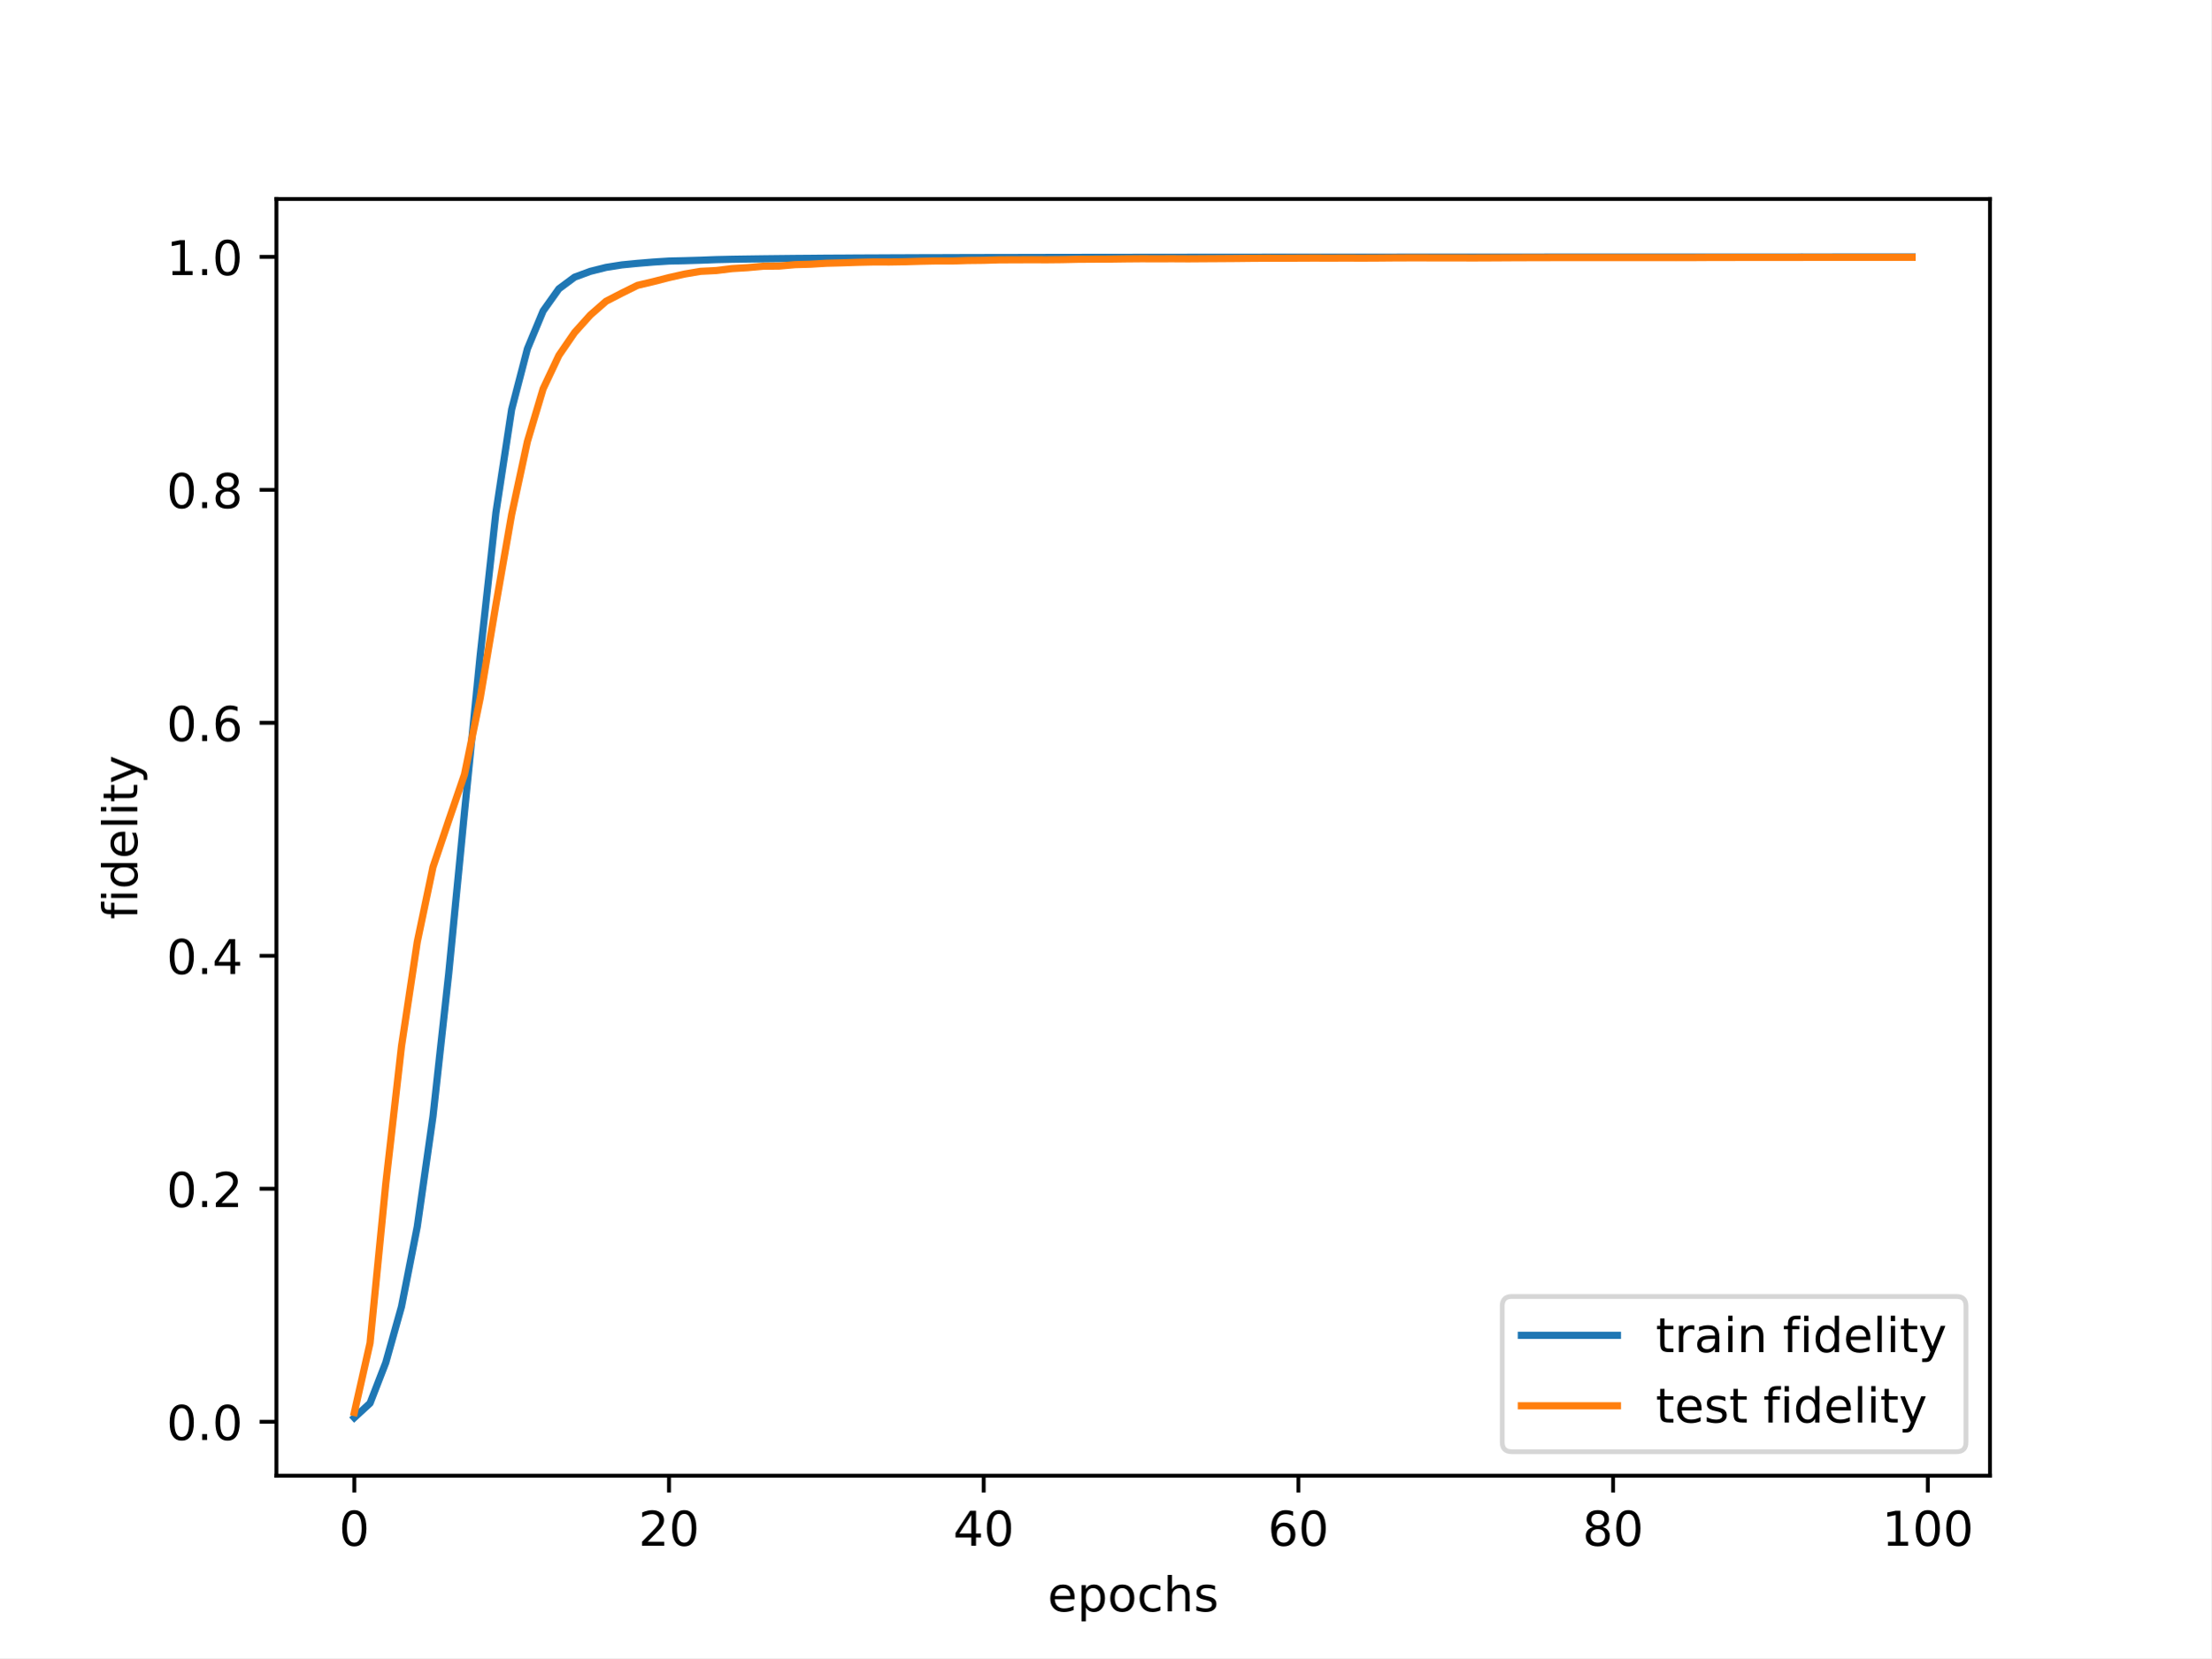
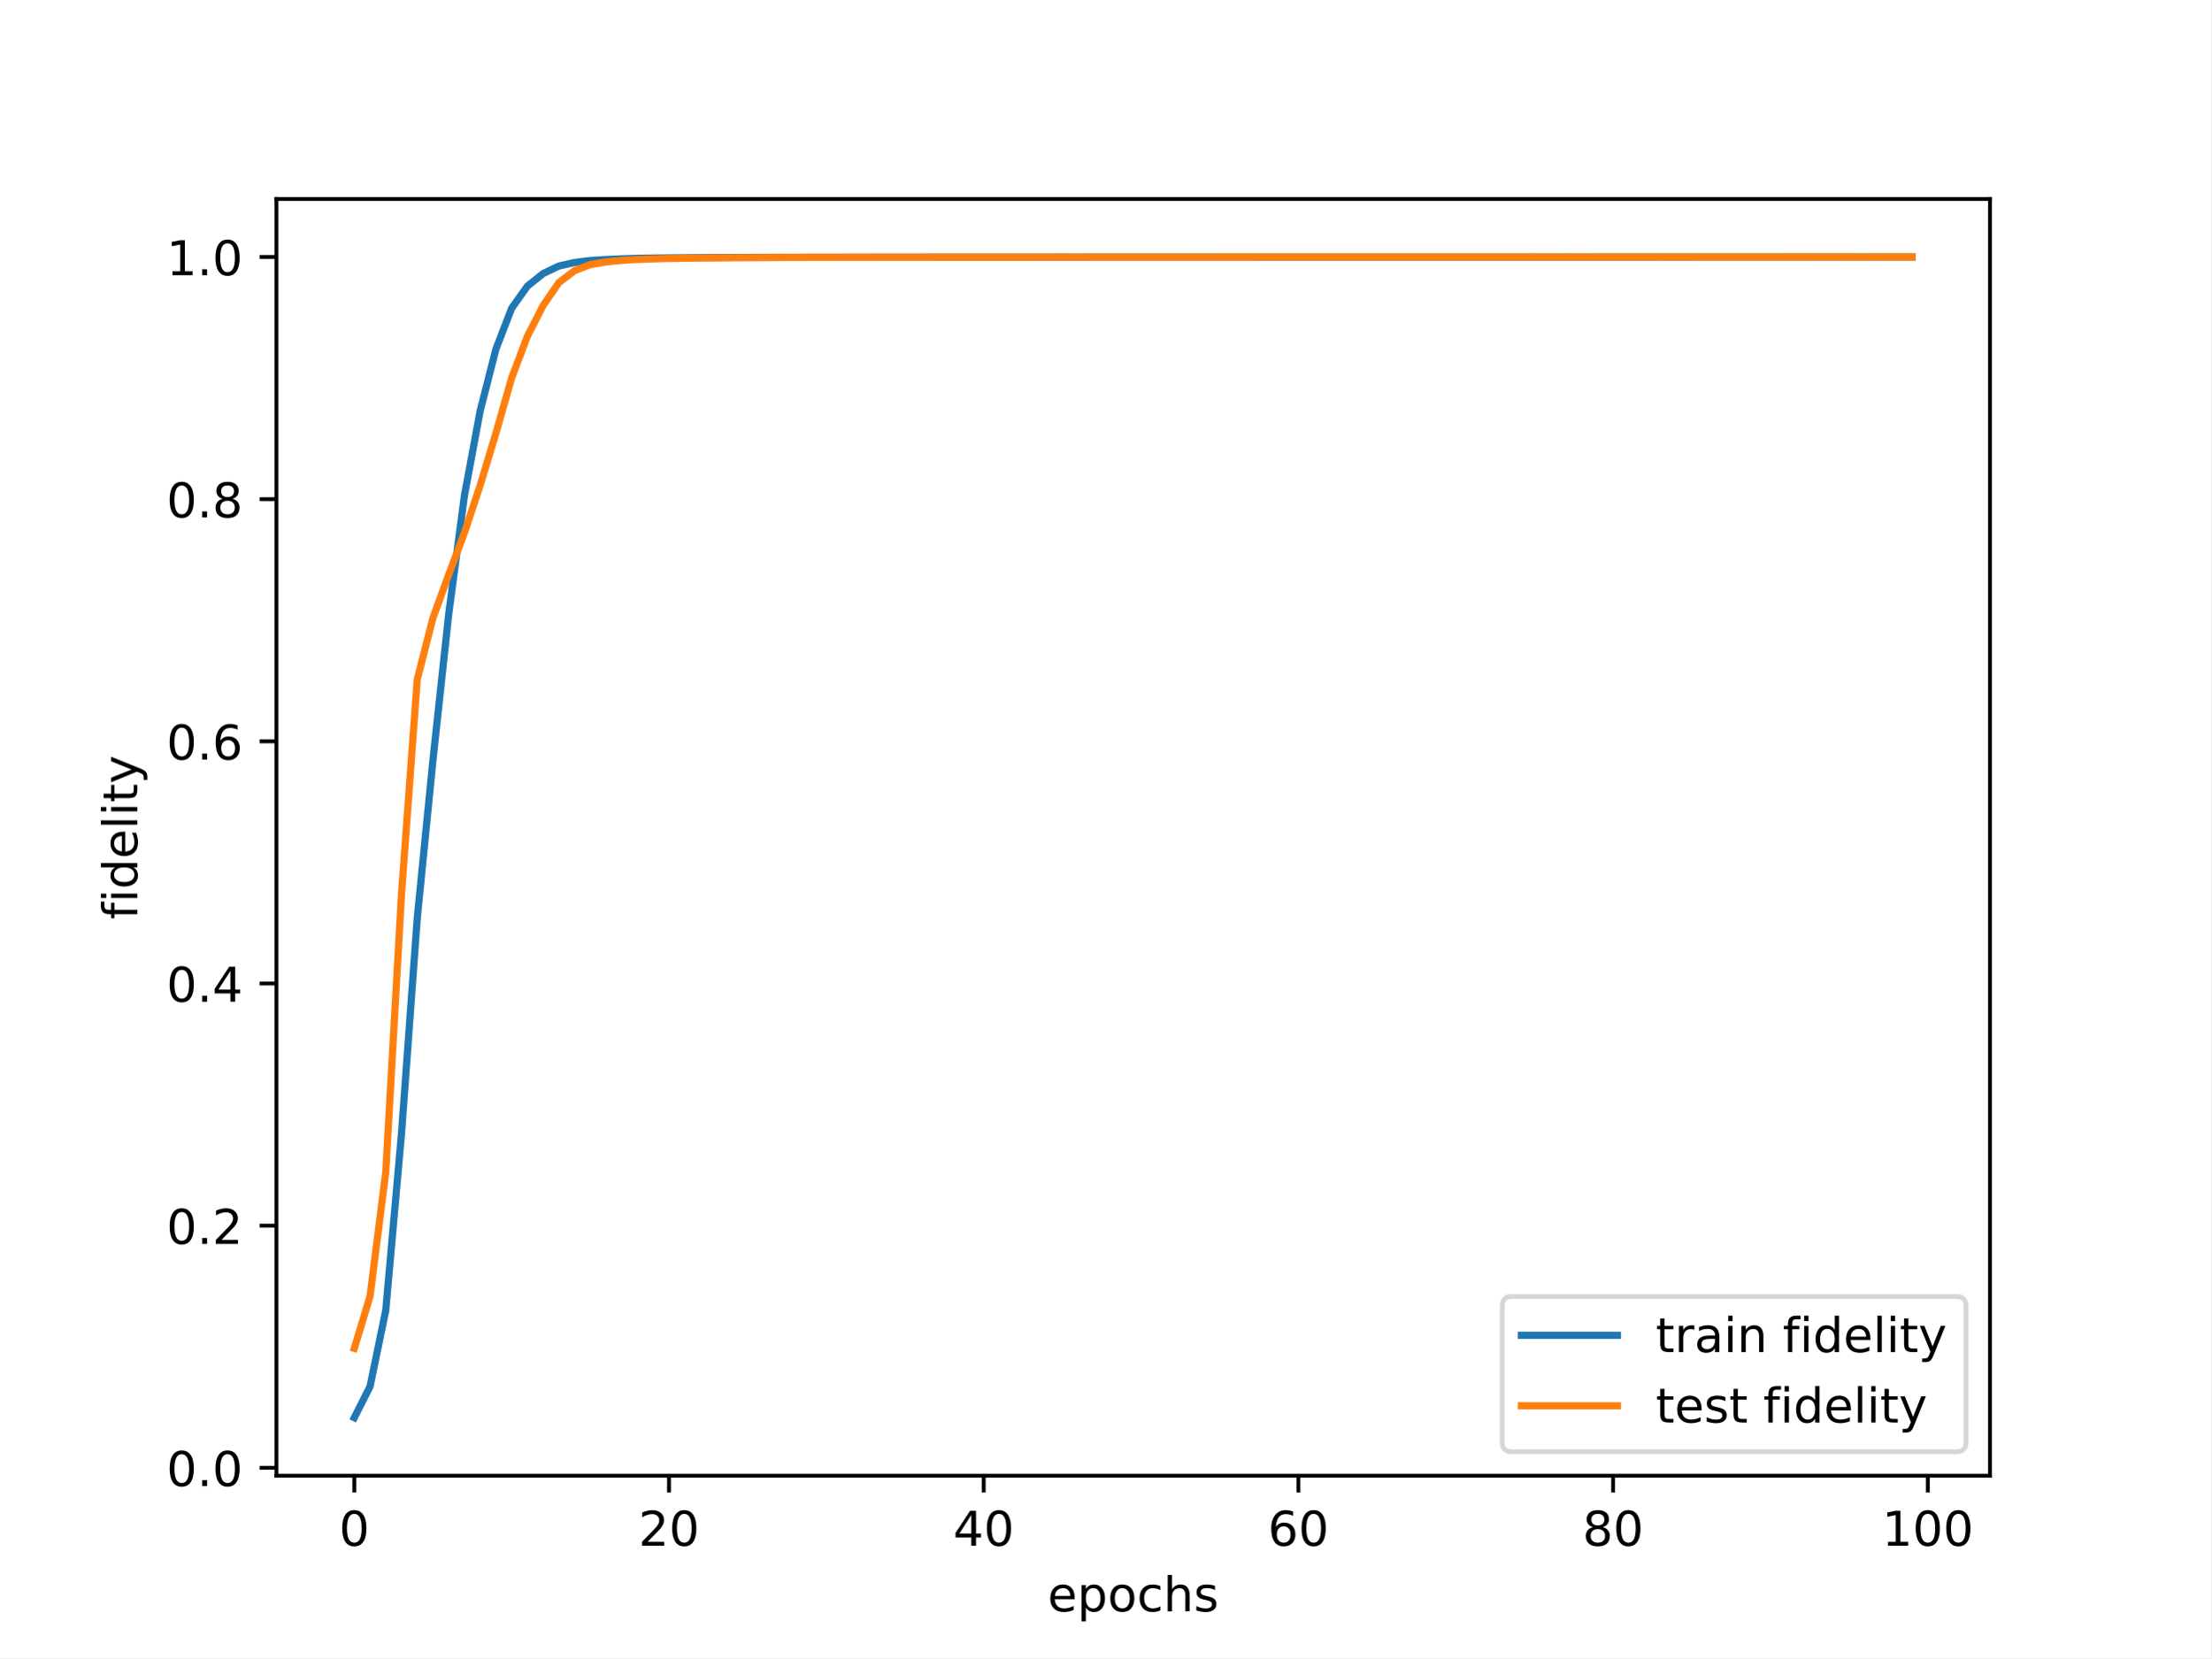
<svg xmlns="http://www.w3.org/2000/svg" xmlns:xlink="http://www.w3.org/1999/xlink" width="460.8pt" height="345.6pt" viewBox="0 0 460.8 345.6" version="1.1">
  <defs>
    <style type="text/css">*{stroke-linejoin: round; stroke-linecap: butt}</style>
  </defs>
  <g id="figure_1">
    <g id="patch_1">
      <path d="M 0 345.6  L 460.8 345.6  L 460.8 0  L 0 0  z " style="fill: #ffffff" />
    </g>
    <g id="axes_1">
      <g id="patch_2">
        <path d="M 57.6 307.584  L 414.72 307.584  L 414.72 41.472  L 57.6 41.472  z " style="fill: #ffffff" />
      </g>
      <g id="matplotlib.axis_1">
        <g id="xtick_1">
          <g id="line2d_1">
            <defs>
-               <path id="md935c3440d" d="M 0 0  L 0 3.5  " style="stroke: #000000; stroke-width: 0.8" />
-             </defs>
-             <g>
-               <use xlink:href="#md935c3440d" x="73.833" y="307.584" style="stroke: #000000; stroke-width: 0.8" />
+               <path id="m3ce4707ea3" d="M 0 0  L 0 3.5  " style="stroke: #000000; stroke-width: 0.8" />
+             </defs>
+             <g>
+               <use xlink:href="#m3ce4707ea3" x="73.833" y="307.584" style="stroke: #000000; stroke-width: 0.8" />
            </g>
          </g>
          <g id="text_1">
            <g transform="translate(70.65148 322.1824) scale(0.1 -0.1)">
              <defs>
                <path id="DejaVuSans-30" d="M 2034 4250  Q 1547 4250 1301 3770  Q 1056 3291 1056 2328  Q 1056 1369 1301 889  Q 1547 409 2034 409  Q 2525 409 2770 889  Q 3016 1369 3016 2328  Q 3016 3291 2770 3770  Q 2525 4250 2034 4250  z M 2034 4750  Q 2819 4750 3233 4129  Q 3647 3509 3647 2328  Q 3647 1150 3233 529  Q 2819 -91 2034 -91  Q 1250 -91 836 529  Q 422 1150 422 2328  Q 422 3509 836 4129  Q 1250 4750 2034 4750  z " transform="scale(0.015625)" />
              </defs>
              <use xlink:href="#DejaVuSans-30" />
            </g>
          </g>
        </g>
        <g id="xtick_2">
          <g id="line2d_2">
            <g>
-               <use xlink:href="#md935c3440d" x="139.42" y="307.584" style="stroke: #000000; stroke-width: 0.8" />
+               <use xlink:href="#m3ce4707ea3" x="139.42" y="307.584" style="stroke: #000000; stroke-width: 0.8" />
            </g>
          </g>
          <g id="text_2">
            <g transform="translate(133.057 322.1824) scale(0.1 -0.1)">
              <defs>
                <path id="DejaVuSans-32" d="M 1228 531  L 3431 531  L 3431 0  L 469 0  L 469 531  Q 828 903 1448 1529  Q 2069 2156 2228 2338  Q 2531 2678 2651 2914  Q 2772 3150 2772 3378  Q 2772 3750 2511 3984  Q 2250 4219 1831 4219  Q 1534 4219 1204 4116  Q 875 4013 500 3803  L 500 4441  Q 881 4594 1212 4672  Q 1544 4750 1819 4750  Q 2544 4750 2975 4387  Q 3406 4025 3406 3419  Q 3406 3131 3298 2873  Q 3191 2616 2906 2266  Q 2828 2175 2409 1742  Q 1991 1309 1228 531  z " transform="scale(0.015625)" />
              </defs>
              <use xlink:href="#DejaVuSans-32" />
              <use xlink:href="#DejaVuSans-30" x="63.623" />
            </g>
          </g>
        </g>
        <g id="xtick_3">
          <g id="line2d_3">
            <g>
-               <use xlink:href="#md935c3440d" x="205.006" y="307.584" style="stroke: #000000; stroke-width: 0.8" />
+               <use xlink:href="#m3ce4707ea3" x="205.006" y="307.584" style="stroke: #000000; stroke-width: 0.8" />
            </g>
          </g>
          <g id="text_3">
            <g transform="translate(198.6438 322.1824) scale(0.1 -0.1)">
              <defs>
                <path id="DejaVuSans-34" d="M 2419 4116  L 825 1625  L 2419 1625  L 2419 4116  z M 2253 4666  L 3047 4666  L 3047 1625  L 3713 1625  L 3713 1100  L 3047 1100  L 3047 0  L 2419 0  L 2419 1100  L 313 1100  L 313 1709  L 2253 4666  z " transform="scale(0.015625)" />
              </defs>
              <use xlink:href="#DejaVuSans-34" />
              <use xlink:href="#DejaVuSans-30" x="63.623" />
            </g>
          </g>
        </g>
        <g id="xtick_4">
          <g id="line2d_4">
            <g>
-               <use xlink:href="#md935c3440d" x="270.593" y="307.584" style="stroke: #000000; stroke-width: 0.8" />
+               <use xlink:href="#m3ce4707ea3" x="270.593" y="307.584" style="stroke: #000000; stroke-width: 0.8" />
            </g>
          </g>
          <g id="text_4">
            <g transform="translate(264.2306 322.1824) scale(0.1 -0.1)">
              <defs>
                <path id="DejaVuSans-36" d="M 2113 2584  Q 1688 2584 1439 2293  Q 1191 2003 1191 1497  Q 1191 994 1439 701  Q 1688 409 2113 409  Q 2538 409 2786 701  Q 3034 994 3034 1497  Q 3034 2003 2786 2293  Q 2538 2584 2113 2584  z M 3366 4563  L 3366 3988  Q 3128 4100 2886 4159  Q 2644 4219 2406 4219  Q 1781 4219 1451 3797  Q 1122 3375 1075 2522  Q 1259 2794 1537 2939  Q 1816 3084 2150 3084  Q 2853 3084 3261 2657  Q 3669 2231 3669 1497  Q 3669 778 3244 343  Q 2819 -91 2113 -91  Q 1303 -91 875 529  Q 447 1150 447 2328  Q 447 3434 972 4092  Q 1497 4750 2381 4750  Q 2619 4750 2861 4703  Q 3103 4656 3366 4563  z " transform="scale(0.015625)" />
              </defs>
              <use xlink:href="#DejaVuSans-36" />
              <use xlink:href="#DejaVuSans-30" x="63.623" />
            </g>
          </g>
        </g>
        <g id="xtick_5">
          <g id="line2d_5">
            <g>
-               <use xlink:href="#md935c3440d" x="336.18" y="307.584" style="stroke: #000000; stroke-width: 0.8" />
+               <use xlink:href="#m3ce4707ea3" x="336.18" y="307.584" style="stroke: #000000; stroke-width: 0.8" />
            </g>
          </g>
          <g id="text_5">
            <g transform="translate(329.8173 322.1824) scale(0.1 -0.1)">
              <defs>
                <path id="DejaVuSans-38" d="M 2034 2216  Q 1584 2216 1326 1975  Q 1069 1734 1069 1313  Q 1069 891 1326 650  Q 1584 409 2034 409  Q 2484 409 2743 651  Q 3003 894 3003 1313  Q 3003 1734 2745 1975  Q 2488 2216 2034 2216  z M 1403 2484  Q 997 2584 770 2862  Q 544 3141 544 3541  Q 544 4100 942 4425  Q 1341 4750 2034 4750  Q 2731 4750 3128 4425  Q 3525 4100 3525 3541  Q 3525 3141 3298 2862  Q 3072 2584 2669 2484  Q 3125 2378 3379 2068  Q 3634 1759 3634 1313  Q 3634 634 3220 271  Q 2806 -91 2034 -91  Q 1263 -91 848 271  Q 434 634 434 1313  Q 434 1759 690 2068  Q 947 2378 1403 2484  z M 1172 3481  Q 1172 3119 1398 2916  Q 1625 2713 2034 2713  Q 2441 2713 2670 2916  Q 2900 3119 2900 3481  Q 2900 3844 2670 4047  Q 2441 4250 2034 4250  Q 1625 4250 1398 4047  Q 1172 3844 1172 3481  z " transform="scale(0.015625)" />
              </defs>
              <use xlink:href="#DejaVuSans-38" />
              <use xlink:href="#DejaVuSans-30" x="63.623" />
            </g>
          </g>
        </g>
        <g id="xtick_6">
          <g id="line2d_6">
            <g>
-               <use xlink:href="#md935c3440d" x="401.767" y="307.584" style="stroke: #000000; stroke-width: 0.8" />
+               <use xlink:href="#m3ce4707ea3" x="401.767" y="307.584" style="stroke: #000000; stroke-width: 0.8" />
            </g>
          </g>
          <g id="text_6">
            <g transform="translate(392.2229 322.1824) scale(0.1 -0.1)">
              <defs>
                <path id="DejaVuSans-31" d="M 794 531  L 1825 531  L 1825 4091  L 703 3866  L 703 4441  L 1819 4666  L 2450 4666  L 2450 531  L 3481 531  L 3481 0  L 794 0  L 794 531  z " transform="scale(0.015625)" />
              </defs>
              <use xlink:href="#DejaVuSans-31" />
              <use xlink:href="#DejaVuSans-30" x="63.623" />
              <use xlink:href="#DejaVuSans-30" x="127.246" />
            </g>
          </g>
        </g>
        <g id="text_7">
          <g transform="translate(218.3272 335.8606) scale(0.1 -0.1)">
            <defs>
              <path id="DejaVuSans-65" d="M 3597 1894  L 3597 1613  L 953 1613  Q 991 1019 1311 708  Q 1631 397 2203 397  Q 2534 397 2845 478  Q 3156 559 3463 722  L 3463 178  Q 3153 47 2828 -22  Q 2503 -91 2169 -91  Q 1331 -91 842 396  Q 353 884 353 1716  Q 353 2575 817 3079  Q 1281 3584 2069 3584  Q 2775 3584 3186 3129  Q 3597 2675 3597 1894  z M 3022 2063  Q 3016 2534 2758 2815  Q 2500 3097 2075 3097  Q 1594 3097 1305 2825  Q 1016 2553 972 2059  L 3022 2063  z " transform="scale(0.015625)" />
              <path id="DejaVuSans-70" d="M 1159 525  L 1159 -1331  L 581 -1331  L 581 3500  L 1159 3500  L 1159 2969  Q 1341 3281 1617 3432  Q 1894 3584 2278 3584  Q 2916 3584 3314 3078  Q 3713 2572 3713 1747  Q 3713 922 3314 415  Q 2916 -91 2278 -91  Q 1894 -91 1617 61  Q 1341 213 1159 525  z M 3116 1747  Q 3116 2381 2855 2742  Q 2594 3103 2138 3103  Q 1681 3103 1420 2742  Q 1159 2381 1159 1747  Q 1159 1113 1420 752  Q 1681 391 2138 391  Q 2594 391 2855 752  Q 3116 1113 3116 1747  z " transform="scale(0.015625)" />
              <path id="DejaVuSans-6f" d="M 1959 3097  Q 1497 3097 1228 2736  Q 959 2375 959 1747  Q 959 1119 1226 758  Q 1494 397 1959 397  Q 2419 397 2687 759  Q 2956 1122 2956 1747  Q 2956 2369 2687 2733  Q 2419 3097 1959 3097  z M 1959 3584  Q 2709 3584 3137 3096  Q 3566 2609 3566 1747  Q 3566 888 3137 398  Q 2709 -91 1959 -91  Q 1206 -91 779 398  Q 353 888 353 1747  Q 353 2609 779 3096  Q 1206 3584 1959 3584  z " transform="scale(0.015625)" />
              <path id="DejaVuSans-63" d="M 3122 3366  L 3122 2828  Q 2878 2963 2633 3030  Q 2388 3097 2138 3097  Q 1578 3097 1268 2742  Q 959 2388 959 1747  Q 959 1106 1268 751  Q 1578 397 2138 397  Q 2388 397 2633 464  Q 2878 531 3122 666  L 3122 134  Q 2881 22 2623 -34  Q 2366 -91 2075 -91  Q 1284 -91 818 406  Q 353 903 353 1747  Q 353 2603 823 3093  Q 1294 3584 2113 3584  Q 2378 3584 2631 3529  Q 2884 3475 3122 3366  z " transform="scale(0.015625)" />
              <path id="DejaVuSans-68" d="M 3513 2113  L 3513 0  L 2938 0  L 2938 2094  Q 2938 2591 2744 2837  Q 2550 3084 2163 3084  Q 1697 3084 1428 2787  Q 1159 2491 1159 1978  L 1159 0  L 581 0  L 581 4863  L 1159 4863  L 1159 2956  Q 1366 3272 1645 3428  Q 1925 3584 2291 3584  Q 2894 3584 3203 3211  Q 3513 2838 3513 2113  z " transform="scale(0.015625)" />
              <path id="DejaVuSans-73" d="M 2834 3397  L 2834 2853  Q 2591 2978 2328 3040  Q 2066 3103 1784 3103  Q 1356 3103 1142 2972  Q 928 2841 928 2578  Q 928 2378 1081 2264  Q 1234 2150 1697 2047  L 1894 2003  Q 2506 1872 2764 1633  Q 3022 1394 3022 966  Q 3022 478 2636 193  Q 2250 -91 1575 -91  Q 1294 -91 989 -36  Q 684 19 347 128  L 347 722  Q 666 556 975 473  Q 1284 391 1588 391  Q 1994 391 2212 530  Q 2431 669 2431 922  Q 2431 1156 2273 1281  Q 2116 1406 1581 1522  L 1381 1569  Q 847 1681 609 1914  Q 372 2147 372 2553  Q 372 3047 722 3315  Q 1072 3584 1716 3584  Q 2034 3584 2315 3537  Q 2597 3491 2834 3397  z " transform="scale(0.015625)" />
            </defs>
            <use xlink:href="#DejaVuSans-65" />
            <use xlink:href="#DejaVuSans-70" x="61.523" />
            <use xlink:href="#DejaVuSans-6f" x="125" />
            <use xlink:href="#DejaVuSans-63" x="186.182" />
            <use xlink:href="#DejaVuSans-68" x="241.162" />
            <use xlink:href="#DejaVuSans-73" x="304.541" />
          </g>
        </g>
      </g>
      <g id="matplotlib.axis_2">
        <g id="ytick_1">
          <g id="line2d_7">
            <defs>
-               <path id="m64d9ecf105" d="M 0 0  L -3.5 0  " style="stroke: #000000; stroke-width: 0.8" />
-             </defs>
-             <g>
-               <use xlink:href="#m64d9ecf105" x="57.6" y="296.347" style="stroke: #000000; stroke-width: 0.8" />
+               <path id="m5efd011f41" d="M 0 0  L -3.5 0  " style="stroke: #000000; stroke-width: 0.8" />
+             </defs>
+             <g>
+               <use xlink:href="#m5efd011f41" x="57.6" y="305.945" style="stroke: #000000; stroke-width: 0.8" />
            </g>
          </g>
          <g id="text_8">
-             <g transform="translate(34.69687 300.1463) scale(0.1 -0.1)">
+             <g transform="translate(34.69687 309.7446) scale(0.1 -0.1)">
              <defs>
                <path id="DejaVuSans-2e" d="M 684 794  L 1344 794  L 1344 0  L 684 0  L 684 794  z " transform="scale(0.015625)" />
              </defs>
              <use xlink:href="#DejaVuSans-30" />
              <use xlink:href="#DejaVuSans-2e" x="63.623" />
              <use xlink:href="#DejaVuSans-30" x="95.41" />
            </g>
          </g>
        </g>
        <g id="ytick_2">
          <g id="line2d_8">
            <g>
-               <use xlink:href="#m64d9ecf105" x="57.6" y="247.785" style="stroke: #000000; stroke-width: 0.8" />
+               <use xlink:href="#m5efd011f41" x="57.6" y="255.468" style="stroke: #000000; stroke-width: 0.8" />
            </g>
          </g>
          <g id="text_9">
-             <g transform="translate(34.69687 251.584) scale(0.1 -0.1)">
+             <g transform="translate(34.69687 259.267) scale(0.1 -0.1)">
              <use xlink:href="#DejaVuSans-30" />
              <use xlink:href="#DejaVuSans-2e" x="63.623" />
              <use xlink:href="#DejaVuSans-32" x="95.41" />
            </g>
          </g>
        </g>
        <g id="ytick_3">
          <g id="line2d_9">
            <g>
-               <use xlink:href="#m64d9ecf105" x="57.6" y="199.222" style="stroke: #000000; stroke-width: 0.8" />
+               <use xlink:href="#m5efd011f41" x="57.6" y="204.99" style="stroke: #000000; stroke-width: 0.8" />
            </g>
          </g>
          <g id="text_10">
-             <g transform="translate(34.69687 203.0216) scale(0.1 -0.1)">
+             <g transform="translate(34.69687 208.7895) scale(0.1 -0.1)">
              <use xlink:href="#DejaVuSans-30" />
              <use xlink:href="#DejaVuSans-2e" x="63.623" />
              <use xlink:href="#DejaVuSans-34" x="95.41" />
            </g>
          </g>
        </g>
        <g id="ytick_4">
          <g id="line2d_10">
            <g>
-               <use xlink:href="#m64d9ecf105" x="57.6" y="150.66" style="stroke: #000000; stroke-width: 0.8" />
+               <use xlink:href="#m5efd011f41" x="57.6" y="154.513" style="stroke: #000000; stroke-width: 0.8" />
            </g>
          </g>
          <g id="text_11">
-             <g transform="translate(34.69687 154.4593) scale(0.1 -0.1)">
+             <g transform="translate(34.69687 158.312) scale(0.1 -0.1)">
              <use xlink:href="#DejaVuSans-30" />
              <use xlink:href="#DejaVuSans-2e" x="63.623" />
              <use xlink:href="#DejaVuSans-36" x="95.41" />
            </g>
          </g>
        </g>
        <g id="ytick_5">
          <g id="line2d_11">
            <g>
-               <use xlink:href="#m64d9ecf105" x="57.6" y="102.098" style="stroke: #000000; stroke-width: 0.8" />
+               <use xlink:href="#m5efd011f41" x="57.6" y="104.035" style="stroke: #000000; stroke-width: 0.8" />
            </g>
          </g>
          <g id="text_12">
-             <g transform="translate(34.69687 105.897) scale(0.1 -0.1)">
+             <g transform="translate(34.69687 107.8345) scale(0.1 -0.1)">
              <use xlink:href="#DejaVuSans-30" />
              <use xlink:href="#DejaVuSans-2e" x="63.623" />
              <use xlink:href="#DejaVuSans-38" x="95.41" />
            </g>
          </g>
        </g>
        <g id="ytick_6">
          <g id="line2d_12">
            <g>
-               <use xlink:href="#m64d9ecf105" x="57.6" y="53.535" style="stroke: #000000; stroke-width: 0.8" />
+               <use xlink:href="#m5efd011f41" x="57.6" y="53.558" style="stroke: #000000; stroke-width: 0.8" />
            </g>
          </g>
          <g id="text_13">
-             <g transform="translate(34.69687 57.33461) scale(0.1 -0.1)">
+             <g transform="translate(34.69687 57.35699) scale(0.1 -0.1)">
              <use xlink:href="#DejaVuSans-31" />
              <use xlink:href="#DejaVuSans-2e" x="63.623" />
              <use xlink:href="#DejaVuSans-30" x="95.41" />
            </g>
          </g>
        </g>
        <g id="text_14">
          <g transform="translate(28.61719 191.6257) rotate(-90) scale(0.1 -0.1)">
            <defs>
              <path id="DejaVuSans-66" d="M 2375 4863  L 2375 4384  L 1825 4384  Q 1516 4384 1395 4259  Q 1275 4134 1275 3809  L 1275 3500  L 2222 3500  L 2222 3053  L 1275 3053  L 1275 0  L 697 0  L 697 3053  L 147 3053  L 147 3500  L 697 3500  L 697 3744  Q 697 4328 969 4595  Q 1241 4863 1831 4863  L 2375 4863  z " transform="scale(0.015625)" />
              <path id="DejaVuSans-69" d="M 603 3500  L 1178 3500  L 1178 0  L 603 0  L 603 3500  z M 603 4863  L 1178 4863  L 1178 4134  L 603 4134  L 603 4863  z " transform="scale(0.015625)" />
              <path id="DejaVuSans-64" d="M 2906 2969  L 2906 4863  L 3481 4863  L 3481 0  L 2906 0  L 2906 525  Q 2725 213 2448 61  Q 2172 -91 1784 -91  Q 1150 -91 751 415  Q 353 922 353 1747  Q 353 2572 751 3078  Q 1150 3584 1784 3584  Q 2172 3584 2448 3432  Q 2725 3281 2906 2969  z M 947 1747  Q 947 1113 1208 752  Q 1469 391 1925 391  Q 2381 391 2643 752  Q 2906 1113 2906 1747  Q 2906 2381 2643 2742  Q 2381 3103 1925 3103  Q 1469 3103 1208 2742  Q 947 2381 947 1747  z " transform="scale(0.015625)" />
              <path id="DejaVuSans-6c" d="M 603 4863  L 1178 4863  L 1178 0  L 603 0  L 603 4863  z " transform="scale(0.015625)" />
              <path id="DejaVuSans-74" d="M 1172 4494  L 1172 3500  L 2356 3500  L 2356 3053  L 1172 3053  L 1172 1153  Q 1172 725 1289 603  Q 1406 481 1766 481  L 2356 481  L 2356 0  L 1766 0  Q 1100 0 847 248  Q 594 497 594 1153  L 594 3053  L 172 3053  L 172 3500  L 594 3500  L 594 4494  L 1172 4494  z " transform="scale(0.015625)" />
              <path id="DejaVuSans-79" d="M 2059 -325  Q 1816 -950 1584 -1140  Q 1353 -1331 966 -1331  L 506 -1331  L 506 -850  L 844 -850  Q 1081 -850 1212 -737  Q 1344 -625 1503 -206  L 1606 56  L 191 3500  L 800 3500  L 1894 763  L 2988 3500  L 3597 3500  L 2059 -325  z " transform="scale(0.015625)" />
            </defs>
            <use xlink:href="#DejaVuSans-66" />
            <use xlink:href="#DejaVuSans-69" x="35.205" />
            <use xlink:href="#DejaVuSans-64" x="62.988" />
            <use xlink:href="#DejaVuSans-65" x="126.465" />
            <use xlink:href="#DejaVuSans-6c" x="187.988" />
            <use xlink:href="#DejaVuSans-69" x="215.771" />
            <use xlink:href="#DejaVuSans-74" x="243.555" />
            <use xlink:href="#DejaVuSans-79" x="282.764" />
          </g>
        </g>
      </g>
      <g id="line2d_13">
-         <path d="M 73.833 295.488  L 77.112 292.471  L 80.391 284.012  L 83.671 272.319  L 86.95 255.687  L 90.229 232.691  L 93.509 202.929  L 96.788 169.358  L 100.067 136.597  L 103.347 106.813  L 106.626 85.324  L 109.905 72.701  L 113.185 64.81  L 116.464 60.198  L 119.743 57.763  L 123.023 56.554  L 126.302 55.728  L 129.581 55.208  L 132.861 54.886  L 136.14 54.614  L 139.42 54.404  L 142.699 54.329  L 145.978 54.231  L 149.258 54.106  L 152.537 54.033  L 155.816 53.984  L 159.096 53.939  L 162.375 53.902  L 165.654 53.866  L 168.934 53.841  L 172.213 53.81  L 175.492 53.796  L 178.772 53.772  L 182.051 53.76  L 185.33 53.743  L 188.61 53.73  L 191.889 53.716  L 195.168 53.711  L 198.448 53.696  L 201.727 53.69  L 205.006 53.681  L 208.286 53.675  L 211.565 53.67  L 214.844 53.661  L 218.124 53.656  L 221.403 53.649  L 224.682 53.646  L 227.962 53.638  L 231.241 53.637  L 234.52 53.635  L 237.8 53.628  L 241.079 53.626  L 244.358 53.623  L 247.638 53.619  L 250.917 53.617  L 254.196 53.614  L 257.476 53.611  L 260.755 53.609  L 264.034 53.606  L 267.314 53.607  L 270.593 53.604  L 273.872 53.602  L 277.152 53.6  L 280.431 53.597  L 283.71 53.595  L 286.99 53.595  L 290.269 53.595  L 293.548 53.593  L 296.828 53.591  L 300.107 53.588  L 303.386 53.589  L 306.666 53.586  L 309.945 53.585  L 313.224 53.584  L 316.504 53.583  L 319.783 53.584  L 323.062 53.582  L 326.342 53.581  L 329.621 53.58  L 332.9 53.58  L 336.18 53.578  L 339.459 53.577  L 342.739 53.576  L 346.018 53.576  L 349.297 53.575  L 352.577 53.575  L 355.856 53.574  L 359.135 53.574  L 362.415 53.574  L 365.694 53.573  L 368.973 53.572  L 372.253 53.571  L 375.532 53.57  L 378.811 53.571  L 382.091 53.57  L 385.37 53.569  L 388.649 53.569  L 391.929 53.569  L 395.208 53.568  L 398.487 53.568  " clip-path="url(#p430b20b8e2)" style="fill: none; stroke: #1f77b4; stroke-width: 1.5; stroke-linecap: square" />
+         <path d="M 73.833 295.488  L 77.112 288.985  L 80.391 273.107  L 83.671 236.254  L 86.95 191.397  L 90.229 158.361  L 93.509 127.991  L 96.788 103.266  L 100.067 85.62  L 103.347 72.755  L 106.626 64.253  L 109.905 59.635  L 113.185 57.012  L 116.464 55.45  L 119.743 54.708  L 123.023 54.291  L 126.302 54.088  L 129.581 53.944  L 132.861 53.838  L 136.14 53.789  L 139.42 53.746  L 142.699 53.723  L 145.978 53.693  L 149.258 53.67  L 152.537 53.655  L 155.816 53.646  L 159.096 53.637  L 162.375 53.629  L 165.654 53.622  L 168.934 53.618  L 172.213 53.613  L 175.492 53.608  L 178.772 53.605  L 182.051 53.601  L 185.33 53.598  L 188.61 53.597  L 191.889 53.594  L 195.168 53.592  L 198.448 53.59  L 201.727 53.588  L 205.006 53.588  L 208.286 53.586  L 211.565 53.585  L 214.844 53.584  L 218.124 53.583  L 221.403 53.582  L 224.682 53.583  L 227.962 53.58  L 231.241 53.581  L 234.52 53.579  L 237.8 53.579  L 241.079 53.578  L 244.358 53.578  L 247.638 53.577  L 250.917 53.577  L 254.196 53.577  L 257.476 53.576  L 260.755 53.575  L 264.034 53.575  L 267.314 53.575  L 270.593 53.575  L 273.872 53.574  L 277.152 53.574  L 280.431 53.573  L 283.71 53.573  L 286.99 53.573  L 290.269 53.572  L 293.548 53.572  L 296.828 53.572  L 300.107 53.572  L 303.386 53.571  L 306.666 53.571  L 309.945 53.571  L 313.224 53.571  L 316.504 53.571  L 319.783 53.57  L 323.062 53.571  L 326.342 53.57  L 329.621 53.571  L 332.9 53.57  L 336.18 53.57  L 339.459 53.57  L 342.739 53.57  L 346.018 53.569  L 349.297 53.57  L 352.577 53.569  L 355.856 53.569  L 359.135 53.569  L 362.415 53.569  L 365.694 53.569  L 368.973 53.569  L 372.253 53.569  L 375.532 53.569  L 378.811 53.569  L 382.091 53.568  L 385.37 53.569  L 388.649 53.568  L 391.929 53.568  L 395.208 53.568  L 398.487 53.568  " clip-path="url(#pe3a44c05eb)" style="fill: none; stroke: #1f77b4; stroke-width: 1.5; stroke-linecap: square" />
      </g>
      <g id="line2d_14">
-         <path d="M 73.833 294.417  L 77.112 279.923  L 80.391 246.736  L 83.671 218.057  L 86.95 196.349  L 90.229 180.721  L 93.509 170.998  L 96.788 161.44  L 100.067 145.52  L 103.347 125.98  L 106.626 107.226  L 109.905 92.029  L 113.185 81.03  L 116.464 74.085  L 119.743 69.304  L 123.023 65.655  L 126.302 62.785  L 129.581 61.094  L 132.861 59.47  L 136.14 58.697  L 139.42 57.853  L 142.699 57.112  L 145.978 56.552  L 149.258 56.385  L 152.537 55.979  L 155.816 55.78  L 159.096 55.483  L 162.375 55.451  L 165.654 55.16  L 168.934 55.066  L 172.213 54.864  L 175.492 54.78  L 178.772 54.668  L 182.051 54.595  L 185.33 54.602  L 188.61 54.547  L 191.889 54.45  L 195.168 54.382  L 198.448 54.391  L 201.727 54.289  L 205.006 54.253  L 208.286 54.152  L 211.565 54.142  L 214.844 54.127  L 218.124 54.138  L 221.403 54.105  L 224.682 54.034  L 227.962 54.013  L 231.241 53.997  L 234.52 53.951  L 237.8 53.923  L 241.079 53.931  L 244.358 53.923  L 247.638 53.941  L 250.917 53.917  L 254.196 53.898  L 257.476 53.875  L 260.755 53.837  L 264.034 53.815  L 267.314 53.819  L 270.593 53.801  L 273.872 53.786  L 277.152 53.798  L 280.431 53.783  L 283.71 53.796  L 286.99 53.781  L 290.269 53.752  L 293.548 53.739  L 296.828 53.739  L 300.107 53.75  L 303.386 53.743  L 306.666 53.758  L 309.945 53.746  L 313.224 53.727  L 316.504 53.706  L 319.783 53.702  L 323.062 53.692  L 326.342 53.688  L 329.621 53.688  L 332.9 53.682  L 336.18 53.681  L 339.459 53.686  L 342.739 53.681  L 346.018 53.687  L 349.297 53.692  L 352.577 53.685  L 355.856 53.666  L 359.135 53.659  L 362.415 53.654  L 365.694 53.648  L 368.973 53.65  L 372.253 53.647  L 375.532 53.643  L 378.811 53.639  L 382.091 53.638  L 385.37 53.636  L 388.649 53.632  L 391.929 53.635  L 395.208 53.629  L 398.487 53.626  " clip-path="url(#p430b20b8e2)" style="fill: none; stroke: #ff7f0e; stroke-width: 1.5; stroke-linecap: square" />
+         <path d="M 73.833 281.04  L 77.112 270.185  L 80.391 244.314  L 83.671 186.323  L 86.95 141.617  L 90.229 128.787  L 93.509 119.762  L 96.788 111.038  L 100.067 101.147  L 103.347 90.297  L 106.626 78.771  L 109.905 70.091  L 113.185 63.681  L 116.464 58.903  L 119.743 56.404  L 123.023 55.145  L 126.302 54.585  L 129.581 54.268  L 132.861 54.07  L 136.14 53.955  L 139.42 53.87  L 142.699 53.821  L 145.978 53.758  L 149.258 53.729  L 152.537 53.703  L 155.816 53.686  L 159.096 53.674  L 162.375 53.659  L 165.654 53.652  L 168.934 53.641  L 172.213 53.634  L 175.492 53.628  L 178.772 53.623  L 182.051 53.618  L 185.33 53.612  L 188.61 53.61  L 191.889 53.608  L 195.168 53.604  L 198.448 53.602  L 201.727 53.598  L 205.006 53.598  L 208.286 53.596  L 211.565 53.594  L 214.844 53.593  L 218.124 53.592  L 221.403 53.589  L 224.682 53.587  L 227.962 53.587  L 231.241 53.585  L 234.52 53.585  L 237.8 53.585  L 241.079 53.583  L 244.358 53.585  L 247.638 53.582  L 250.917 53.583  L 254.196 53.582  L 257.476 53.582  L 260.755 53.582  L 264.034 53.578  L 267.314 53.579  L 270.593 53.577  L 273.872 53.577  L 277.152 53.577  L 280.431 53.577  L 283.71 53.576  L 286.99 53.578  L 290.269 53.576  L 293.548 53.575  L 296.828 53.576  L 300.107 53.575  L 303.386 53.575  L 306.666 53.576  L 309.945 53.574  L 313.224 53.571  L 316.504 53.572  L 319.783 53.573  L 323.062 53.573  L 326.342 53.573  L 329.621 53.572  L 332.9 53.572  L 336.18 53.571  L 339.459 53.572  L 342.739 53.572  L 346.018 53.572  L 349.297 53.571  L 352.577 53.571  L 355.856 53.571  L 359.135 53.571  L 362.415 53.571  L 365.694 53.573  L 368.973 53.571  L 372.253 53.57  L 375.532 53.57  L 378.811 53.569  L 382.091 53.569  L 385.37 53.57  L 388.649 53.571  L 391.929 53.569  L 395.208 53.57  L 398.487 53.57  " clip-path="url(#pe3a44c05eb)" style="fill: none; stroke: #ff7f0e; stroke-width: 1.5; stroke-linecap: square" />
      </g>
      <g id="patch_3">
        <path d="M 57.6 307.584  L 57.6 41.472  " style="fill: none; stroke: #000000; stroke-width: 0.8; stroke-linejoin: miter; stroke-linecap: square" />
      </g>
      <g id="patch_4">
        <path d="M 414.72 307.584  L 414.72 41.472  " style="fill: none; stroke: #000000; stroke-width: 0.8; stroke-linejoin: miter; stroke-linecap: square" />
      </g>
      <g id="patch_5">
        <path d="M 57.6 307.584  L 414.72 307.584  " style="fill: none; stroke: #000000; stroke-width: 0.8; stroke-linejoin: miter; stroke-linecap: square" />
      </g>
      <g id="patch_6">
        <path d="M 57.6 41.472  L 414.72 41.472  " style="fill: none; stroke: #000000; stroke-width: 0.8; stroke-linejoin: miter; stroke-linecap: square" />
      </g>
      <g id="legend_1">
        <g id="patch_7">
          <path d="M 315.072 302.584  L 407.72 302.584  Q 409.72 302.584 409.72 300.584  L 409.72 272.228  Q 409.72 270.228 407.72 270.228  L 315.072 270.228  Q 313.072 270.228 313.072 272.228  L 313.072 300.584  Q 313.072 302.584 315.072 302.584  z " style="fill: #ffffff; opacity: 0.8; stroke: #cccccc; stroke-linejoin: miter" />
        </g>
        <g id="line2d_15">
          <path d="M 317.072 278.326  L 327.072 278.326  L 337.072 278.326  " style="fill: none; stroke: #1f77b4; stroke-width: 1.5; stroke-linecap: square" />
        </g>
        <g id="text_15">
          <g transform="translate(345.0716 281.8262) scale(0.1 -0.1)">
            <defs>
              <path id="DejaVuSans-72" d="M 2631 2963  Q 2534 3019 2420 3045  Q 2306 3072 2169 3072  Q 1681 3072 1420 2755  Q 1159 2438 1159 1844  L 1159 0  L 581 0  L 581 3500  L 1159 3500  L 1159 2956  Q 1341 3275 1631 3429  Q 1922 3584 2338 3584  Q 2397 3584 2469 3576  Q 2541 3569 2628 3553  L 2631 2963  z " transform="scale(0.015625)" />
              <path id="DejaVuSans-61" d="M 2194 1759  Q 1497 1759 1228 1600  Q 959 1441 959 1056  Q 959 750 1161 570  Q 1363 391 1709 391  Q 2188 391 2477 730  Q 2766 1069 2766 1631  L 2766 1759  L 2194 1759  z M 3341 1997  L 3341 0  L 2766 0  L 2766 531  Q 2569 213 2275 61  Q 1981 -91 1556 -91  Q 1019 -91 701 211  Q 384 513 384 1019  Q 384 1609 779 1909  Q 1175 2209 1959 2209  L 2766 2209  L 2766 2266  Q 2766 2663 2505 2880  Q 2244 3097 1772 3097  Q 1472 3097 1187 3025  Q 903 2953 641 2809  L 641 3341  Q 956 3463 1253 3523  Q 1550 3584 1831 3584  Q 2591 3584 2966 3190  Q 3341 2797 3341 1997  z " transform="scale(0.015625)" />
              <path id="DejaVuSans-6e" d="M 3513 2113  L 3513 0  L 2938 0  L 2938 2094  Q 2938 2591 2744 2837  Q 2550 3084 2163 3084  Q 1697 3084 1428 2787  Q 1159 2491 1159 1978  L 1159 0  L 581 0  L 581 3500  L 1159 3500  L 1159 2956  Q 1366 3272 1645 3428  Q 1925 3584 2291 3584  Q 2894 3584 3203 3211  Q 3513 2838 3513 2113  z " transform="scale(0.015625)" />
              <path id="DejaVuSans-20" transform="scale(0.015625)" />
            </defs>
            <use xlink:href="#DejaVuSans-74" />
            <use xlink:href="#DejaVuSans-72" x="39.209" />
            <use xlink:href="#DejaVuSans-61" x="80.322" />
            <use xlink:href="#DejaVuSans-69" x="141.602" />
            <use xlink:href="#DejaVuSans-6e" x="169.385" />
            <use xlink:href="#DejaVuSans-20" x="232.764" />
            <use xlink:href="#DejaVuSans-66" x="264.551" />
            <use xlink:href="#DejaVuSans-69" x="299.756" />
            <use xlink:href="#DejaVuSans-64" x="327.539" />
            <use xlink:href="#DejaVuSans-65" x="391.016" />
            <use xlink:href="#DejaVuSans-6c" x="452.539" />
            <use xlink:href="#DejaVuSans-69" x="480.322" />
            <use xlink:href="#DejaVuSans-74" x="508.105" />
            <use xlink:href="#DejaVuSans-79" x="547.314" />
          </g>
        </g>
        <g id="line2d_16">
          <path d="M 317.072 293.004  L 327.072 293.004  L 337.072 293.004  " style="fill: none; stroke: #ff7f0e; stroke-width: 1.5; stroke-linecap: square" />
        </g>
        <g id="text_16">
          <g transform="translate(345.0716 296.5043) scale(0.1 -0.1)">
            <use xlink:href="#DejaVuSans-74" />
            <use xlink:href="#DejaVuSans-65" x="39.209" />
            <use xlink:href="#DejaVuSans-73" x="100.732" />
            <use xlink:href="#DejaVuSans-74" x="152.832" />
            <use xlink:href="#DejaVuSans-20" x="192.041" />
            <use xlink:href="#DejaVuSans-66" x="223.828" />
            <use xlink:href="#DejaVuSans-69" x="259.033" />
            <use xlink:href="#DejaVuSans-64" x="286.816" />
            <use xlink:href="#DejaVuSans-65" x="350.293" />
            <use xlink:href="#DejaVuSans-6c" x="411.816" />
            <use xlink:href="#DejaVuSans-69" x="439.6" />
            <use xlink:href="#DejaVuSans-74" x="467.383" />
            <use xlink:href="#DejaVuSans-79" x="506.592" />
          </g>
        </g>
      </g>
    </g>
  </g>
  <defs>
-     <clipPath id="p430b20b8e2">
+     <clipPath id="pe3a44c05eb">
      <rect x="57.6" y="41.472" width="357.12" height="266.112" />
    </clipPath>
  </defs>
</svg>
